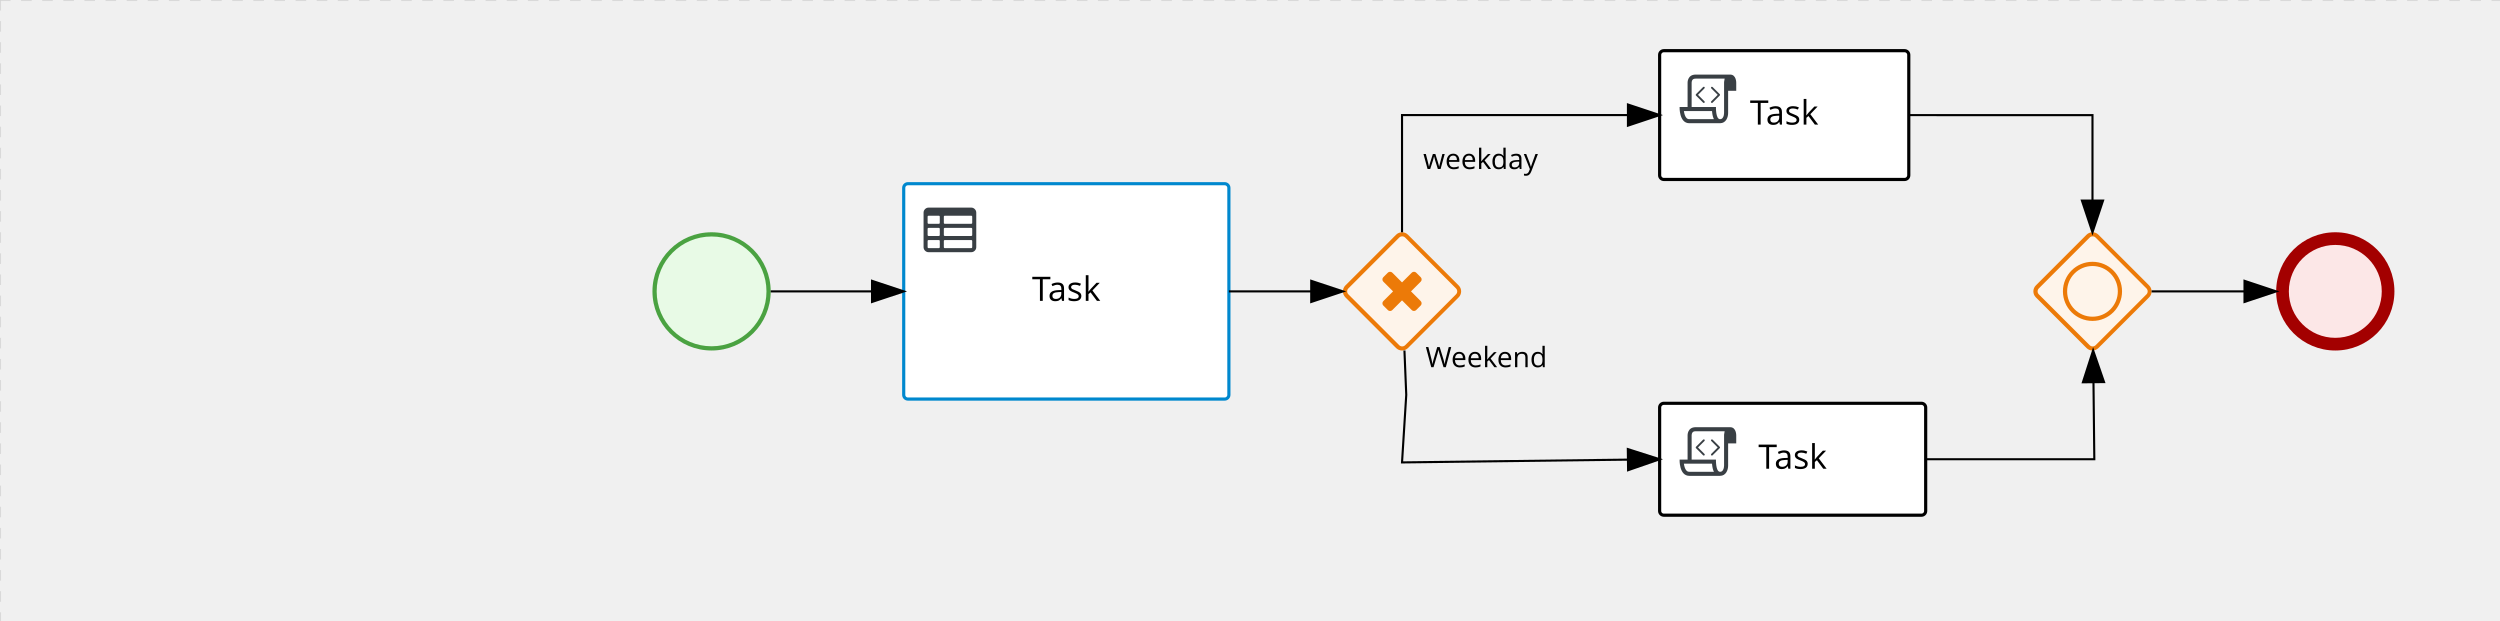
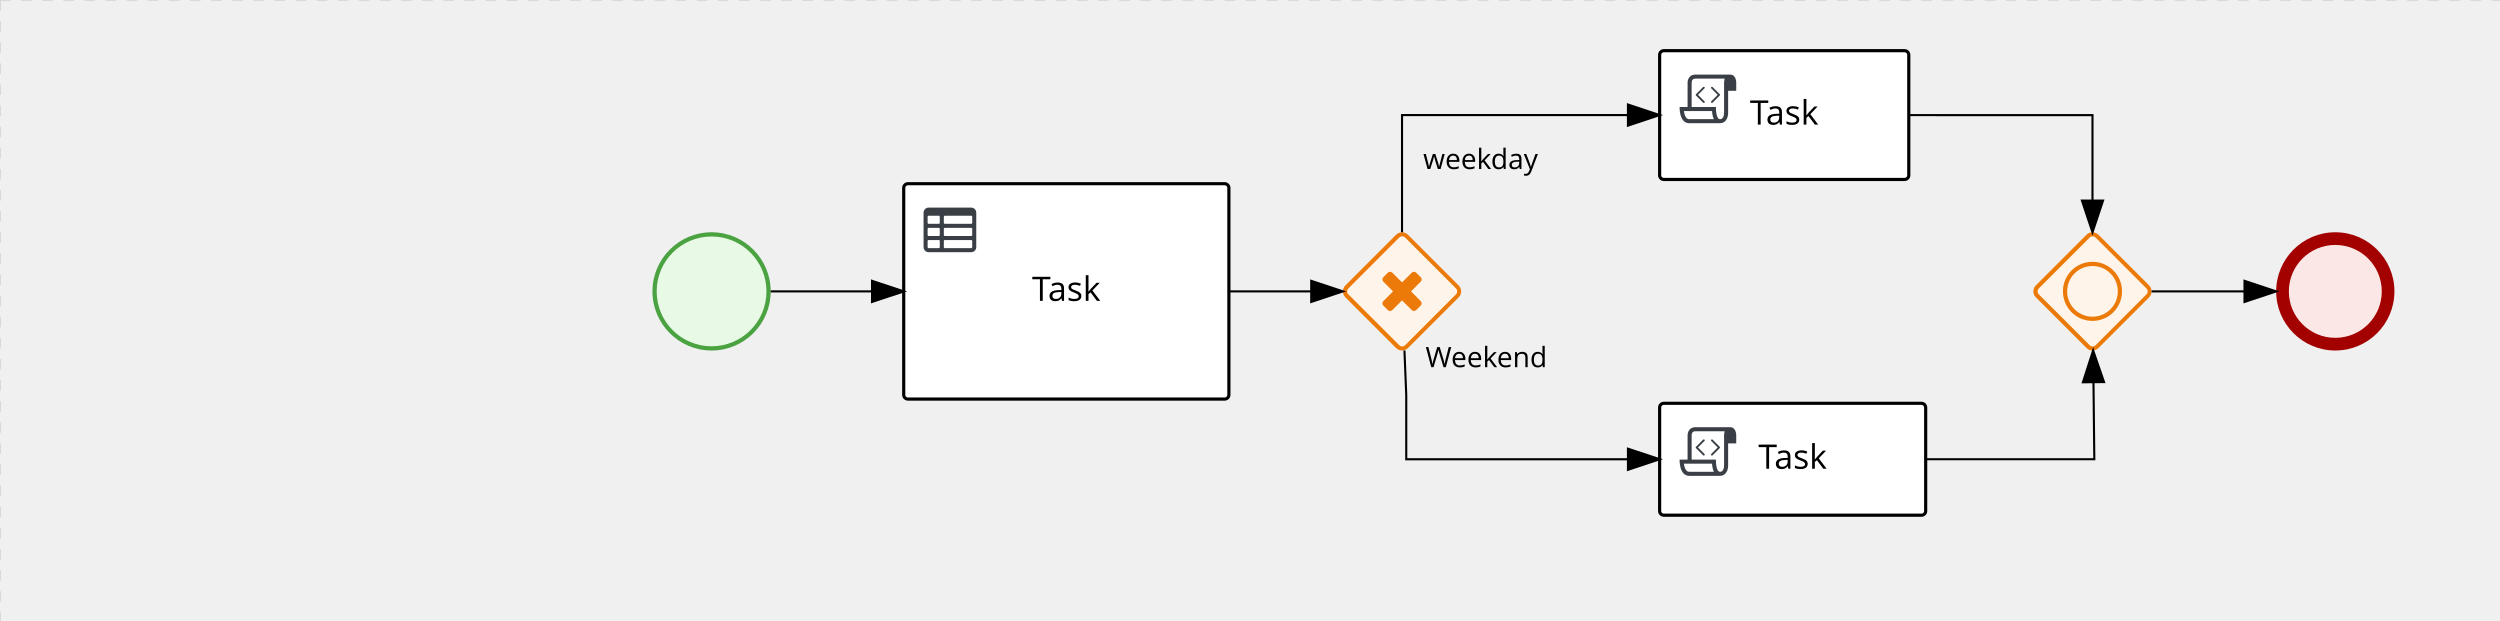
<svg xmlns="http://www.w3.org/2000/svg" version="1.1" width="1184" height="294" viewBox="0 0 1184 294">
  <defs />
  <g transform="matrix(1,0,0,1,0,0)">
    <g>
      <g>
        <g>
          <path fill="none" stroke="#d3d3d3" paint-order="fill stroke markers" d=" M 0 0 L 1200 0" stroke-miterlimit="10" stroke-opacity="0.8" stroke-dasharray="5" />
        </g>
        <g>
          <path fill="none" stroke="#d3d3d3" paint-order="fill stroke markers" d=" M 0 0 L 0 800" stroke-miterlimit="10" stroke-opacity="0.8" stroke-dasharray="5" />
        </g>
      </g>
      <g id="_1E3E5133-2DA5-45D5-A5B9-5E13B86BC2F6" bpmn2nodeid="_1E3E5133-2DA5-45D5-A5B9-5E13B86BC2F6" transform="matrix(1,0,0,1,636,110)">
        <g>
          <path fill="none" stroke="none" />
        </g>
        <g transform="matrix(0.125,0,0,0.125,0,0)">
          <g transform="matrix(1,0,0,1,0,0)">
            <path fill="#fef4ea" stroke="none" id="_1E3E5133-2DA5-45D5-A5B9-5E13B86BC2F6?shapeType=BACKGROUND" paint-order="stroke fill markers" d=" M 0 0 M 224.4 4.3 C 216.4 4.3 208.4 7.3 202.3 13.4 L 13.5 202.2 C 1.3 214.4 1.3 234.2 13.5 246.4 L 202.2 435.1 C 208.3 441.2 216.4 444.2 224.3 444.2 C 232.2 444.2 240.3 441.2 246.4 435.1 L 435.1 246.4 C 447.3 234.2 447.3 214.4 435.1 202.2 L 246.5 13.4 C 240.4 7.3 232.4 4.3 224.4 4.3 L 224.4 4.3 Z" />
          </g>
          <g>
            <g transform="matrix(1,0,0,1,0,0)">
              <g transform="matrix(1,0,0,1,0,0)">
                <path fill="#ec7a08" stroke="none" id="_1E3E5133-2DA5-45D5-A5B9-5E13B86BC2F6?shapeType=BORDER&amp;renderType=FILL" paint-order="stroke fill markers" d=" M 0 0 M 20.8 212.7 L 213.3 20.2 C 219.6 13.9 229.7 13.9 235.9 20.2 L 428.4 212.7 C 434.7 219 434.7 229.1 428.4 235.3 L 235.9 427.8 C 229.6 434.1 219.5 434.1 213.3 427.8 L 20.8 235.3 C 14.5 229.1 14.5 218.9 20.8 212.7 L 20.8 212.7 Z M 0 0 M 0 224 C 0 232.1 3.1 240.3 9.3 246.5 L 201.5 438.7 C 213.9 451.1 234.1 451.1 246.5 438.7 L 438.7 246.5 C 444.9 240.3 448 232.1 448 224 C 448 215.9 444.9 207.7 438.7 201.5 L 246.5 9.3 C 234.1 -3.1 213.9 -3.1 201.5 9.3 L 9.3 201.5 C 3.1 207.7 0 215.9 0 224 L 0 224 Z" />
              </g>
            </g>
          </g>
          <g>
            <g transform="matrix(1,0,0,1,0,0)">
              <g transform="matrix(1,0,0,1,0,0)">
                <path fill="#ec7a08" stroke="none" id="_1E3E5133-2DA5-45D5-A5B9-5E13B86BC2F6_exclusive" paint-order="stroke fill markers" d=" M 0 0 M 298.2 269.2 C 298.2 272.6 297.1 275.3 294.7 277.7 L 277.7 294.7 C 275.3 297.1 272.6 298.2 269.2 298.2 C 265.8 298.2 263.1 297.1 260.7 294.7 L 224 258 L 187.2 294.8 C 184.8 297.2 182.1 298.3 178.7 298.3 C 175.3 298.3 172.6 297.2 170.2 294.8 L 153.2 277.8 C 150.8 275.4 149.7 272.7 149.7 269.3 C 149.7 265.9 150.8 263.2 153.2 260.8 L 190 224 L 153.2 187.2 C 150.8 184.8 149.7 182 149.7 178.7 C 149.7 175.3 150.8 172.5 153.2 170.2 L 170.2 153.2 C 172.6 150.8 175.3 149.7 178.7 149.7 C 182.1 149.7 184.8 150.8 187.2 153.2 L 224 190 L 260.8 153.2 C 263.2 150.8 265.9 149.7 269.3 149.7 C 272.7 149.7 275.4 150.8 277.8 153.2 L 294.8 170.2 C 297.2 172.5 298.3 175.3 298.3 178.7 C 298.3 182 297.2 184.8 294.8 187.2 L 258 224 L 294.8 260.8 C 297.1 263.1 298.2 265.9 298.2 269.2 Z" />
              </g>
            </g>
          </g>
        </g>
        <g transform="matrix(1,0,0,1,28,61)" />
      </g>
      <g id="_B6E89714-9BE5-4DC0-9287-2928A0C06E6A" bpmn2nodeid="_B6E89714-9BE5-4DC0-9287-2928A0C06E6A" transform="matrix(1,0,0,1,963,110)">
        <g>
          <path fill="none" stroke="none" />
        </g>
        <g transform="matrix(0.125,0,0,0.125,0,0)">
          <g transform="matrix(1,0,0,1,0,0)">
            <path fill="#fef4ea" stroke="none" id="_B6E89714-9BE5-4DC0-9287-2928A0C06E6A?shapeType=BACKGROUND" paint-order="stroke fill markers" d=" M 0 0 M 224.4 4.3 C 216.4 4.3 208.4 7.3 202.3 13.4 L 13.5 202.2 C 1.3 214.4 1.3 234.2 13.5 246.4 L 202.2 435.1 C 208.3 441.2 216.4 444.2 224.3 444.2 C 232.2 444.2 240.3 441.2 246.4 435.1 L 435.1 246.4 C 447.3 234.2 447.3 214.4 435.1 202.2 L 246.5 13.4 C 240.4 7.3 232.4 4.3 224.4 4.3 L 224.4 4.3 Z" />
          </g>
          <g>
            <g transform="matrix(1,0,0,1,0,0)">
              <g transform="matrix(1,0,0,1,0,0)">
                <path fill="#ec7a08" stroke="none" id="_B6E89714-9BE5-4DC0-9287-2928A0C06E6A?shapeType=BORDER&amp;renderType=FILL" paint-order="stroke fill markers" d=" M 0 0 M 20.8 212.7 L 213.3 20.2 C 219.6 13.9 229.7 13.9 235.9 20.2 L 428.4 212.7 C 434.7 219 434.7 229.1 428.4 235.3 L 235.9 427.8 C 229.6 434.1 219.5 434.1 213.3 427.8 L 20.8 235.3 C 14.5 229.1 14.5 218.9 20.8 212.7 L 20.8 212.7 Z M 0 0 M 0 224 C 0 232.1 3.1 240.3 9.3 246.5 L 201.5 438.7 C 213.9 451.1 234.1 451.1 246.5 438.7 L 438.7 246.5 C 444.9 240.3 448 232.1 448 224 C 448 215.9 444.9 207.7 438.7 201.5 L 246.5 9.3 C 234.1 -3.1 213.9 -3.1 201.5 9.3 L 9.3 201.5 C 3.1 207.7 0 215.9 0 224 L 0 224 Z" />
              </g>
            </g>
          </g>
          <g>
            <g transform="matrix(1,0,0,1,0,0)">
              <g transform="matrix(1,0,0,1,0,0)">
                <path fill="#ec7a08" stroke="none" id="_B6E89714-9BE5-4DC0-9287-2928A0C06E6A_inclusive" paint-order="stroke fill markers" d=" M 0 0 M 224 127.9 C 249.6 127.9 273.8 137.9 291.9 156 C 310 174.2 320 198.3 320 223.9 C 320 249.5 310 273.6 291.9 291.8 C 273.8 309.9 249.7 319.9 224 319.9 C 198.3 319.9 174.2 309.9 156.1 291.8 C 138 273.7 128 249.6 128 223.9 C 128 198.2 138 174.1 156.1 156 C 174.2 137.9 198.4 127.9 224 127.9 M 224 111.9 C 162.1 111.9 112 162 112 223.9 C 112 285.8 162.1 335.9 224 335.9 C 285.9 335.9 336 285.8 336 223.9 C 336 162 285.9 111.9 224 111.9 L 224 111.9 Z" />
              </g>
            </g>
          </g>
        </g>
        <g transform="matrix(1,0,0,1,28,61)" />
      </g>
      <g id="_21586C89-A3BD-4104-8111-208B55600C92" bpmn2nodeid="_21586C89-A3BD-4104-8111-208B55600C92" transform="matrix(1,0,0,1,786,24)">
        <g>
          <path fill="none" stroke="none" />
        </g>
        <g transform="matrix(1,0,0,1,0,0)">
          <path fill="#ffffff" stroke="none" id="_21586C89-A3BD-4104-8111-208B55600C92?shapeType=BACKGROUND" paint-order="stroke fill markers" d=" M 2 0 L 116 0 L 116 0 A 2 2 0 0 1 118 2 L 118 59 L 118 59 A 2 2 0 0 1 116 61 L 2 61 L 2 61 A 2 2 0 0 1 0 59 L 0 2 L 0 2 A 2 2 0 0 1 2 0 Z" />
        </g>
        <g transform="matrix(1,0,0,1,0,0)">
          <path fill="none" stroke="rgb(0,0,0)" id="_21586C89-A3BD-4104-8111-208B55600C92?shapeType=BORDER&amp;renderType=STROKE" paint-order="fill stroke markers" d=" M 2 0 L 116 0 L 116 0 A 2 2 0 0 1 118 2 L 118 59 L 118 59 A 2 2 0 0 1 116 61 L 2 61 L 2 61 A 2 2 0 0 1 0 59 L 0 2 L 0 2 A 2 2 0 0 1 2 0 Z" stroke-miterlimit="10" stroke-width="1.5" stroke-dasharray="" />
        </g>
        <g>
          <g transform="matrix(0.06,0,0,0.06,9.4,9.4)">
            <g transform="matrix(1,0,0,1,0,0)">
              <path fill="#393f44" stroke="none" id="_21586C89-A3BD-4104-8111-208B55600C92_task__FQFd__KwNe" paint-order="stroke fill markers" d=" M 0 0 M 197.3 130.2 C 194.4 127.3 189.6 127.3 186.7 130.2 L 130.2 186.7 C 127.3 189.6 127.3 194.4 130.2 197.3 L 186.7 253.8 C 188.1 255.3 190.1 256 192 256 C 193.9 256 195.9 255.3 197.3 253.7 C 200.2 250.8 200.2 246 197.3 243.1 L 146.2 192 L 197.3 140.8 C 200.2 137.9 200.2 133.1 197.3 130.2 Z" />
            </g>
            <g transform="matrix(1,0,0,1,0,0)">
              <path fill="#393f44" stroke="none" id="_21586C89-A3BD-4104-8111-208B55600C92_task__FQFd__W91P" paint-order="stroke fill markers" d=" M 0 0 M 261.3 130.2 C 258.4 127.3 253.6 127.3 250.7 130.2 C 247.8 133.1 247.8 137.9 250.7 140.8 L 301.8 191.9 L 250.7 243 C 247.8 245.9 247.8 250.7 250.7 253.6 C 252.1 255.3 254.1 256 256 256 C 257.9 256 259.9 255.3 261.3 253.8 L 317.8 197.3 C 320.7 194.4 320.7 189.6 317.8 186.7 L 261.3 130.2 Z" />
            </g>
            <g transform="matrix(1,0,0,1,0,0)">
              <path fill="#393f44" stroke="none" id="_21586C89-A3BD-4104-8111-208B55600C92_task__FQFd__wKhe" paint-order="stroke fill markers" d=" M 0 0 M 400 32 C 400 32 152.8 32 128 32 C 62 32 64 96 64 96 L 64 288 L 1 288 C 1 288 -4 416 78 416 L 320 416 C 368 416 384 368 384 336 C 384 314.2 384 224.4 384 160 L 448 160 L 448 96 C 448 96 449 32 400 32 Z M 0 0 M 78 383.9 C 68.5 383.9 61.6 381.1 55.5 374.9 C 43.4 362.4 37.5 339.6 34.9 320 L 256.9 320 C 257.1 322.7 257.3 325.4 257.6 328.2 C 260 351.6 264.7 370.1 271.9 383.9 L 78 383.9 L 78 383.9 Z M 0 0 M 352 336 C 352 345.9 349.6 360.3 342.9 371 C 337.2 380.1 330.4 384 320 384 C 285 384 288 288 288 288 L 96 288 L 96 96 L 96 95.9 L 96 95.1 C 96 90.6 97.6 78.3 104.7 71.2 C 106.5 69.4 111.9 64 128 64 L 356.5 64 C 354.4 72.8 352.8 81.8 352.2 89.9 C 352.2 90.5 352.1 91.1 352.1 91.7 C 352.1 92 352.1 92.3 352.1 92.6 C 352 94.8 352 96 352 96 L 352 160 L 352 336 Z" />
            </g>
          </g>
        </g>
        <g transform="matrix(1,0,0,1,42.75,23)">
          <text fill="#000000" stroke="none" font-family="Open Sans" font-size="12pt" font-style="normal" font-weight="normal" text-decoration="normal" x="16.25" y="12" text-anchor="middle" dominant-baseline="alphabetic">Task</text>
        </g>
      </g>
      <g id="_AB784C3F-C09B-4F91-93B2-02F8096C4232" bpmn2nodeid="_AB784C3F-C09B-4F91-93B2-02F8096C4232" transform="matrix(1,0,0,1,786,191)">
        <g>
          <path fill="none" stroke="none" />
        </g>
        <g transform="matrix(1,0,0,1,0,0)">
          <path fill="#ffffff" stroke="none" id="_AB784C3F-C09B-4F91-93B2-02F8096C4232?shapeType=BACKGROUND" paint-order="stroke fill markers" d=" M 2 0 L 124 0 L 124 0 A 2 2 0 0 1 126 2 L 126 51 L 126 51 A 2 2 0 0 1 124 53 L 2 53 L 2 53 A 2 2 0 0 1 0 51 L 0 2 L 0 2 A 2 2 0 0 1 2 0 Z" />
        </g>
        <g transform="matrix(1,0,0,1,0,0)">
          <path fill="none" stroke="#000000" id="_AB784C3F-C09B-4F91-93B2-02F8096C4232?shapeType=BORDER&amp;renderType=STROKE" paint-order="fill stroke markers" d=" M 2 0 L 124 0 L 124 0 A 2 2 0 0 1 126 2 L 126 51 L 126 51 A 2 2 0 0 1 124 53 L 2 53 L 2 53 A 2 2 0 0 1 0 51 L 0 2 L 0 2 A 2 2 0 0 1 2 0 Z" stroke-miterlimit="10" stroke-width="1.5" stroke-dasharray="" />
        </g>
        <g>
          <g transform="matrix(0.06,0,0,0.06,9.4,9.4)">
            <g transform="matrix(1,0,0,1,0,0)">
              <path fill="#393f44" stroke="none" id="_AB784C3F-C09B-4F91-93B2-02F8096C4232_task__FQFd__KwNe" paint-order="stroke fill markers" d=" M 0 0 M 197.3 130.2 C 194.4 127.3 189.6 127.3 186.7 130.2 L 130.2 186.7 C 127.3 189.6 127.3 194.4 130.2 197.3 L 186.7 253.8 C 188.1 255.3 190.1 256 192 256 C 193.9 256 195.9 255.3 197.3 253.7 C 200.2 250.8 200.2 246 197.3 243.1 L 146.2 192 L 197.3 140.8 C 200.2 137.9 200.2 133.1 197.3 130.2 Z" />
            </g>
            <g transform="matrix(1,0,0,1,0,0)">
              <path fill="#393f44" stroke="none" id="_AB784C3F-C09B-4F91-93B2-02F8096C4232_task__FQFd__W91P" paint-order="stroke fill markers" d=" M 0 0 M 261.3 130.2 C 258.4 127.3 253.6 127.3 250.7 130.2 C 247.8 133.1 247.8 137.9 250.7 140.8 L 301.8 191.9 L 250.7 243 C 247.8 245.9 247.8 250.7 250.7 253.6 C 252.1 255.3 254.1 256 256 256 C 257.9 256 259.9 255.3 261.3 253.8 L 317.8 197.3 C 320.7 194.4 320.7 189.6 317.8 186.7 L 261.3 130.2 Z" />
            </g>
            <g transform="matrix(1,0,0,1,0,0)">
              <path fill="#393f44" stroke="none" id="_AB784C3F-C09B-4F91-93B2-02F8096C4232_task__FQFd__wKhe" paint-order="stroke fill markers" d=" M 0 0 M 400 32 C 400 32 152.8 32 128 32 C 62 32 64 96 64 96 L 64 288 L 1 288 C 1 288 -4 416 78 416 L 320 416 C 368 416 384 368 384 336 C 384 314.2 384 224.4 384 160 L 448 160 L 448 96 C 448 96 449 32 400 32 Z M 0 0 M 78 383.9 C 68.5 383.9 61.6 381.1 55.5 374.9 C 43.4 362.4 37.5 339.6 34.9 320 L 256.9 320 C 257.1 322.7 257.3 325.4 257.6 328.2 C 260 351.6 264.7 370.1 271.9 383.9 L 78 383.9 L 78 383.9 Z M 0 0 M 352 336 C 352 345.9 349.6 360.3 342.9 371 C 337.2 380.1 330.4 384 320 384 C 285 384 288 288 288 288 L 96 288 L 96 96 L 96 95.9 L 96 95.1 C 96 90.6 97.6 78.3 104.7 71.2 C 106.5 69.4 111.9 64 128 64 L 356.5 64 C 354.4 72.8 352.8 81.8 352.2 89.9 C 352.2 90.5 352.1 91.1 352.1 91.7 C 352.1 92 352.1 92.3 352.1 92.6 C 352 94.8 352 96 352 96 L 352 160 L 352 336 Z" />
            </g>
          </g>
        </g>
        <g transform="matrix(1,0,0,1,46.75,19)">
          <text fill="#000000" stroke="none" font-family="Open Sans" font-size="12pt" font-style="normal" font-weight="normal" text-decoration="normal" x="16.25" y="12" text-anchor="middle" dominant-baseline="alphabetic">Task</text>
        </g>
      </g>
      <g id="_B0AE288E-2ABE-418C-B2DB-6208A6B4DB66" bpmn2nodeid="_B0AE288E-2ABE-418C-B2DB-6208A6B4DB66" transform="matrix(1,0,0,1,309,110)">
        <g>
          <path fill="none" stroke="none" />
        </g>
        <g transform="matrix(0.125,0,0,0.125,0,0)">
          <g transform="matrix(1,0,0,1,0,0)">
            <path fill="#e8fae6" stroke="none" id="_B0AE288E-2ABE-418C-B2DB-6208A6B4DB66?shapeType=BACKGROUND" paint-order="stroke fill markers" d=" M 0 0 M 444 224 C 444 263.9 434.2 300.8 414.4 334.5 C 394.7 368.2 368 394.9 334.4 414.5 C 300.8 434.1 263.9 444 224 444 C 184.1 444 147.2 434.2 113.5 414.4 C 79.8 394.7 53.1 368 33.5 334.4 C 13.9 300.8 4 263.9 4 224 C 4 184.1 13.8 147.2 33.6 113.5 C 53.4 79.8 80.1 53.1 113.6 33.5 C 147.1 13.9 184.1 4 224 4 C 263.9 4 300.8 13.8 334.5 33.6 C 368.2 53.4 394.9 80.1 414.5 113.6 C 434.1 147.1 444 184.1 444 224 Z" />
          </g>
          <g>
            <g transform="matrix(1,0,0,1,0,0)">
              <g transform="matrix(1,0,0,1,0,0)">
                <path fill="#4aa241" stroke="none" id="_B0AE288E-2ABE-418C-B2DB-6208A6B4DB66?shapeType=BORDER&amp;renderType=FILL" paint-order="stroke fill markers" d=" M 0 0 M 224 0 C 100.3 0 0 100.3 0 224 C 0 347.7 100.3 448 224 448 C 347.7 448 448 347.7 448 224 C 448 100.3 347.7 0 224 0 Z M 0 0 M 224 432 C 109.1 432 16 338.9 16 224 C 16 109.1 109.1 16 224 16 C 338.9 16 432 109.1 432 224 C 432 338.9 338.9 432 224 432 Z" />
              </g>
            </g>
          </g>
        </g>
        <g transform="matrix(1,0,0,1,28,61)" />
      </g>
      <g id="_E15B6A2A-DCCA-4176-A089-504B19987550" bpmn2nodeid="_E15B6A2A-DCCA-4176-A089-504B19987550" transform="matrix(1,0,0,1,1078,110)">
        <g>
          <path fill="none" stroke="none" />
        </g>
        <g transform="matrix(0.125,0,0,0.125,0,0)">
          <g transform="matrix(1,0,0,1,0,0)">
            <path fill="#fce7e7" stroke="none" id="_E15B6A2A-DCCA-4176-A089-504B19987550?shapeType=BACKGROUND" paint-order="stroke fill markers" d=" M 0 0 M 444 224 C 444 263.9 434.2 300.8 414.4 334.5 C 394.7 368.2 368 394.9 334.4 414.5 C 300.8 434.1 263.9 444 224 444 C 184.1 444 147.2 434.2 113.5 414.4 C 79.8 394.7 53.1 368 33.5 334.4 C 13.9 300.8 4 263.9 4 224 C 4 184.1 13.8 147.2 33.6 113.5 C 53.4 79.8 80.1 53.1 113.6 33.5 C 147.1 13.9 184.1 4 224 4 C 263.9 4 300.8 13.8 334.5 33.6 C 368.2 53.4 394.9 80.1 414.5 113.6 C 434.1 147.1 444 184.1 444 224 Z" />
          </g>
          <g>
            <g transform="matrix(1,0,0,1,0,0)">
              <g transform="matrix(1,0,0,1,0,0)">
                <path fill="#a30000" stroke="none" id="_E15B6A2A-DCCA-4176-A089-504B19987550?shapeType=BORDER&amp;renderType=FILL" paint-order="stroke fill markers" d=" M 0 0 M 224 0 C 100.3 0 0 100.3 0 224 C 0 347.7 100.3 448 224 448 C 347.7 448 448 347.7 448 224 C 448 100.3 347.7 0 224 0 Z M 0 0 M 224 400 C 126.8 400 48 321.2 48 224 C 48 126.8 126.8 48 224 48 C 321.2 48 400 126.8 400 224 C 400 321.2 321.2 400 224 400 Z" />
              </g>
            </g>
          </g>
        </g>
        <g transform="matrix(1,0,0,1,28,61)" />
      </g>
      <g id="_6D2BEB69-629E-44F8-8B40-A94F96EC43F9" bpmn2nodeid="_6D2BEB69-629E-44F8-8B40-A94F96EC43F9" transform="matrix(1,0,0,1,428,87)">
        <g>
          <path fill="none" stroke="none" />
        </g>
        <g transform="matrix(1,0,0,1,0,0)">
          <path fill="#ffffff" stroke="none" id="_6D2BEB69-629E-44F8-8B40-A94F96EC43F9?shapeType=BACKGROUND" paint-order="stroke fill markers" d=" M 2 0 L 152 0 L 152 0 A 2 2 0 0 1 154 2 L 154 100 L 154 100 A 2 2 0 0 1 152 102 L 2 102 L 2 102 A 2 2 0 0 1 0 100 L 0 2 L 0 2 A 2 2 0 0 1 2 0 Z" />
        </g>
        <g transform="matrix(1,0,0,1,0,0)">
-           <path fill="none" stroke="rgb(0,136,206)" id="_6D2BEB69-629E-44F8-8B40-A94F96EC43F9?shapeType=BORDER&amp;renderType=STROKE" paint-order="fill stroke markers" d=" M 2 0 L 152 0 L 152 0 A 2 2 0 0 1 154 2 L 154 100 L 154 100 A 2 2 0 0 1 152 102 L 2 102 L 2 102 A 2 2 0 0 1 0 100 L 0 2 L 0 2 A 2 2 0 0 1 2 0 Z" stroke-miterlimit="10" stroke-width="1.5" stroke-dasharray="" />
+           <path fill="none" stroke="rgb(0,0,0)" id="_6D2BEB69-629E-44F8-8B40-A94F96EC43F9?shapeType=BORDER&amp;renderType=STROKE" paint-order="fill stroke markers" d=" M 2 0 L 152 0 L 152 0 A 2 2 0 0 1 154 2 L 154 100 L 154 100 A 2 2 0 0 1 152 102 L 2 102 L 2 102 A 2 2 0 0 1 0 100 L 0 2 L 0 2 A 2 2 0 0 1 2 0 Z" stroke-miterlimit="10" stroke-width="1.5" stroke-dasharray="" />
        </g>
        <g>
          <g transform="matrix(0.06,0,0,0.06,9.4,9.4)">
            <g transform="matrix(1,0,0,1,0,0)">
              <path fill="#393f44" stroke="none" id="_6D2BEB69-629E-44F8-8B40-A94F96EC43F9_task__l39e__3KHJ" paint-order="stroke fill markers" d=" M 0 0 M 128 344 L 128 296 C 128 293.7 127.2 291.8 125.8 290.2 C 124.4 288.6 122.4 288 120 288 L 40 288 C 37.7 288 35.8 288.8 34.2 290.2 C 32.6 291.6 32 293.7 32 296 L 32 344 C 32 346.3 32.8 348.2 34.2 349.8 C 35.6 351.4 37.6 352 40 352 L 120 352 C 122.3 352 124.2 351.2 125.8 349.8 C 127.4 348.4 128 346.3 128 344 Z M 0 0 M 128 248 L 128 200 C 128 197.7 127.2 195.8 125.8 194.2 C 124.4 192.6 122.4 192 120 192 L 40 192 C 37.7 192 35.8 192.8 34.2 194.2 C 32.6 195.6 32 197.7 32 200 L 32 248 C 32 250.3 32.8 252.2 34.2 253.8 C 35.6 255.4 37.6 256 40 256 L 120 256 C 122.3 256 124.2 255.2 125.8 253.8 C 127.4 252.4 128 250.3 128 248 Z M 0 0 M 376 352 C 378.3 352 380.2 351.2 381.8 349.8 C 383.4 348.4 384 346.4 384 344 L 384 296 C 384 293.7 383.2 291.8 381.8 290.2 C 380.4 288.6 378.4 288 376 288 L 168 288 C 165.7 288 163.8 288.8 162.2 290.2 C 160.6 291.6 160 293.6 160 296 L 160 344 C 160 346.3 160.8 348.2 162.2 349.8 C 163.6 351.4 165.6 352 168 352 L 376 352 Z M 0 0 M 128 152 L 128 104 C 128 101.7 127.2 99.8 125.8 98.2 C 124.4 96.6 122.3 96 120 96 L 40 96 C 37.7 96 35.8 96.8 34.2 98.2 C 32.6 99.6 32 101.7 32 104 L 32 152 C 32 154.3 32.8 156.2 34.2 157.8 C 35.6 159.4 37.6 160 40 160 L 120 160 C 122.3 160 124.2 159.2 125.8 157.8 C 127.4 156.4 128 154.3 128 152 Z M 0 0 M 376 256 C 378.3 256 380.2 255.2 381.8 253.8 C 383.4 252.4 384 250.4 384 248 L 384 200 C 384 197.7 383.2 195.8 381.8 194.2 C 380.4 192.6 378.4 192 376 192 L 168 192 C 165.7 192 163.8 192.8 162.2 194.2 C 160.6 195.6 160 197.6 160 200 L 160 248 C 160 250.3 160.8 252.2 162.2 253.8 C 163.6 255.4 165.6 256 168 256 L 376 256 Z M 0 0 M 376 160 C 378.3 160 380.2 159.2 381.8 157.8 C 383.4 156.4 384 154.4 384 152 L 384 104 C 384 101.7 383.2 99.8 381.8 98.2 C 380.4 96.6 378.3 96 376 96 L 168 96 C 165.7 96 163.8 96.8 162.2 98.2 C 160.6 99.6 160 101.6 160 104 L 160 152 C 160 154.3 160.8 156.2 162.2 157.8 C 163.6 159.4 165.6 160 168 160 L 376 160 Z M 0 0 M 416 72 L 416 344 C 416 355 412.1 364.4 404.2 372.2 C 396.3 380 387 384 376 384 L 40 384 C 29 384 19.6 380.1 11.8 372.2 C 4 364.3 0 355 0 344 L 0 72 C 0 61 3.9 51.6 11.8 43.8 C 19.7 36 29 32 40 32 L 376 32 C 387 32 396.4 35.9 404.2 43.8 C 412 51.7 416 61 416 72 Z" />
            </g>
          </g>
        </g>
        <g transform="matrix(1,0,0,1,60.75,43.5)">
          <text fill="#000000" stroke="none" font-family="Open Sans" font-size="12pt" font-style="normal" font-weight="normal" text-decoration="normal" x="16.25" y="12" text-anchor="middle" dominant-baseline="alphabetic">Task</text>
        </g>
      </g>
      <g id="_17F51CD9-D425-4009-A778-58218494BABE" bpmn2nodeid="_17F51CD9-D425-4009-A778-58218494BABE">
        <g>
          <path fill="none" stroke="#000000" paint-order="fill stroke markers" d=" M 365 138 L 413 138" stroke-miterlimit="10" stroke-dasharray="" />
        </g>
        <g transform="matrix(1,0,0,1,365,138)" />
        <g transform="matrix(6.123233995736766e-17,1,-1,6.123233995736766e-17,428,133)">
          <path fill="#000000" stroke="#000000" paint-order="fill stroke markers" d=" M 10 15 L 0 15 L 5 0 Z" stroke-miterlimit="10" stroke-dasharray="" />
        </g>
        <g transform="matrix(1,0,0,1,365,128)" />
      </g>
      <g id="_BEB00880-5CEF-4666-9BC5-C465D0930325" bpmn2nodeid="_BEB00880-5CEF-4666-9BC5-C465D0930325">
        <g>
          <path fill="none" stroke="#000000" paint-order="fill stroke markers" d=" M 582 138 L 621 138" stroke-miterlimit="10" stroke-dasharray="" />
        </g>
        <g transform="matrix(1,0,0,1,582,138)" />
        <g transform="matrix(6.123233995736766e-17,1,-1,6.123233995736766e-17,636,133)">
          <path fill="#000000" stroke="#000000" paint-order="fill stroke markers" d=" M 10 15 L 0 15 L 5 0 Z" stroke-miterlimit="10" stroke-dasharray="" />
        </g>
        <g transform="matrix(1,0,0,1,582,128)" />
      </g>
      <g id="_B7892C34-5053-41E4-AB4E-0AF00CAA7CB2" bpmn2nodeid="_B7892C34-5053-41E4-AB4E-0AF00CAA7CB2">
        <g>
          <path fill="none" stroke="rgb(0,0,0)" paint-order="fill stroke markers" d=" M 664 110 L 664 54.5 L 771 54.5" stroke-miterlimit="10" stroke-dasharray="" />
        </g>
        <g transform="matrix(1,0,0,1,664,110)" />
        <g transform="matrix(6.123233995736766e-17,1,-1,6.123233995736766e-17,786,49.5)">
          <path fill="rgb(0,0,0)" stroke="rgb(0,0,0)" paint-order="fill stroke markers" d=" M 10 15 L 0 15 L 5 0 Z" stroke-miterlimit="10" stroke-dasharray="" />
        </g>
        <g transform="matrix(1,0,0,1,674,71.25)">
          <text fill="#000000" stroke="none" font-family="Open Sans" font-size="10pt" font-style="normal" font-weight="normal" text-decoration="normal" x="0" y="8.8" text-anchor="start" dominant-baseline="alphabetic">weekday</text>
        </g>
      </g>
      <g id="_DE0FB76C-C97A-4B0E-BB2A-D989B24AF016" bpmn2nodeid="_DE0FB76C-C97A-4B0E-BB2A-D989B24AF016">
        <g>
          <path fill="none" stroke="#000000" paint-order="fill stroke markers" d=" M 904 54.514 L 991 54.535 L 991 95" stroke-miterlimit="10" stroke-dasharray="" />
        </g>
        <g transform="matrix(1,0,0,1,904,54.51411)" />
        <g transform="matrix(-1,1.2246467991473532e-16,-1.2246467991473532e-16,-1,996,110)">
          <path fill="#000000" stroke="#000000" paint-order="fill stroke markers" d=" M 10 15 L 0 15 L 5 0 Z" stroke-miterlimit="10" stroke-dasharray="" />
        </g>
        <g transform="matrix(1,0,0,1,904.0024,44.52451)" />
      </g>
      <g id="_FE40D84F-7652-41BF-B172-D14FDBF763FC" bpmn2nodeid="_FE40D84F-7652-41BF-B172-D14FDBF763FC">
        <g>
          <path fill="none" stroke="#000000" paint-order="fill stroke markers" d=" M 1019 138 L 1063 138" stroke-miterlimit="10" stroke-dasharray="" />
        </g>
        <g transform="matrix(1,0,0,1,1019,138)" />
        <g transform="matrix(6.123233995736766e-17,1,-1,6.123233995736766e-17,1078,133)">
          <path fill="#000000" stroke="#000000" paint-order="fill stroke markers" d=" M 10 15 L 0 15 L 5 0 Z" stroke-miterlimit="10" stroke-dasharray="" />
        </g>
        <g transform="matrix(1,0,0,1,1019,128)" />
      </g>
      <g id="_6D452F27-A672-4C50-934E-74E4D328145C" bpmn2nodeid="_6D452F27-A672-4C50-934E-74E4D328145C">
        <g>
-           <path fill="none" stroke="#000000" paint-order="fill stroke markers" d=" M 665.143 166 L 666 187 L 664 219 L 771.001 217.684" stroke-miterlimit="10" stroke-dasharray="" />
+           <path fill="none" stroke="#000000" paint-order="fill stroke markers" d=" M 665.143 166 L 666 187 L 666 217.5 L 771 217.5" stroke-miterlimit="10" stroke-dasharray="" />
        </g>
        <g transform="matrix(1,0,0,1,665.1429,166)" />
-         <g transform="matrix(0.01229415,0.9999244,-0.9999244,0.01229415,785.9385,212.5004)">
+         <g transform="matrix(6.123233995736766e-17,1,-1,6.123233995736766e-17,786,212.5)">
          <path fill="#000000" stroke="#000000" paint-order="fill stroke markers" d=" M 10 15 L 0 15 L 5 0 Z" stroke-miterlimit="10" stroke-dasharray="" />
        </g>
        <g transform="matrix(1,0,0,1,675.1345,165.0922)">
          <text fill="#000000" stroke="none" font-family="Open Sans" font-size="10pt" font-style="normal" font-weight="normal" text-decoration="normal" x="0" y="8.8" text-anchor="start" dominant-baseline="alphabetic">Weekend</text>
        </g>
      </g>
      <g id="_E441FE1C-3F98-4111-8548-B0887E1F5D8C" bpmn2nodeid="_E441FE1C-3F98-4111-8548-B0887E1F5D8C">
        <g>
          <path fill="none" stroke="#000000" paint-order="fill stroke markers" d=" M 912 217.494 L 991.869 217.487 L 991.47 180.999" stroke-miterlimit="10" stroke-dasharray="" />
        </g>
        <g transform="matrix(1,0,0,1,912,217.4943)" />
        <g transform="matrix(0.9999402,-0.01093756,0.01093756,0.9999402,986.3066,166.0547)">
          <path fill="#000000" stroke="#000000" paint-order="fill stroke markers" d=" M 10 15 L 0 15 L 5 0 Z" stroke-miterlimit="10" stroke-dasharray="" />
        </g>
        <g transform="matrix(1,0,0,1,912.0009,207.4906)" />
      </g>
      <g transform="matrix(1,0,0,1,636,110)" />
      <g transform="matrix(1,0,0,1,963,110)" />
      <g transform="matrix(1,0,0,1,786,24)" />
      <g transform="matrix(1,0,0,1,786,191)" />
      <g transform="matrix(1,0,0,1,309,110)" />
      <g transform="matrix(1,0,0,1,1078,110)" />
      <g transform="matrix(1,0,0,1,428,87)" />
    </g>
  </g>
</svg>
